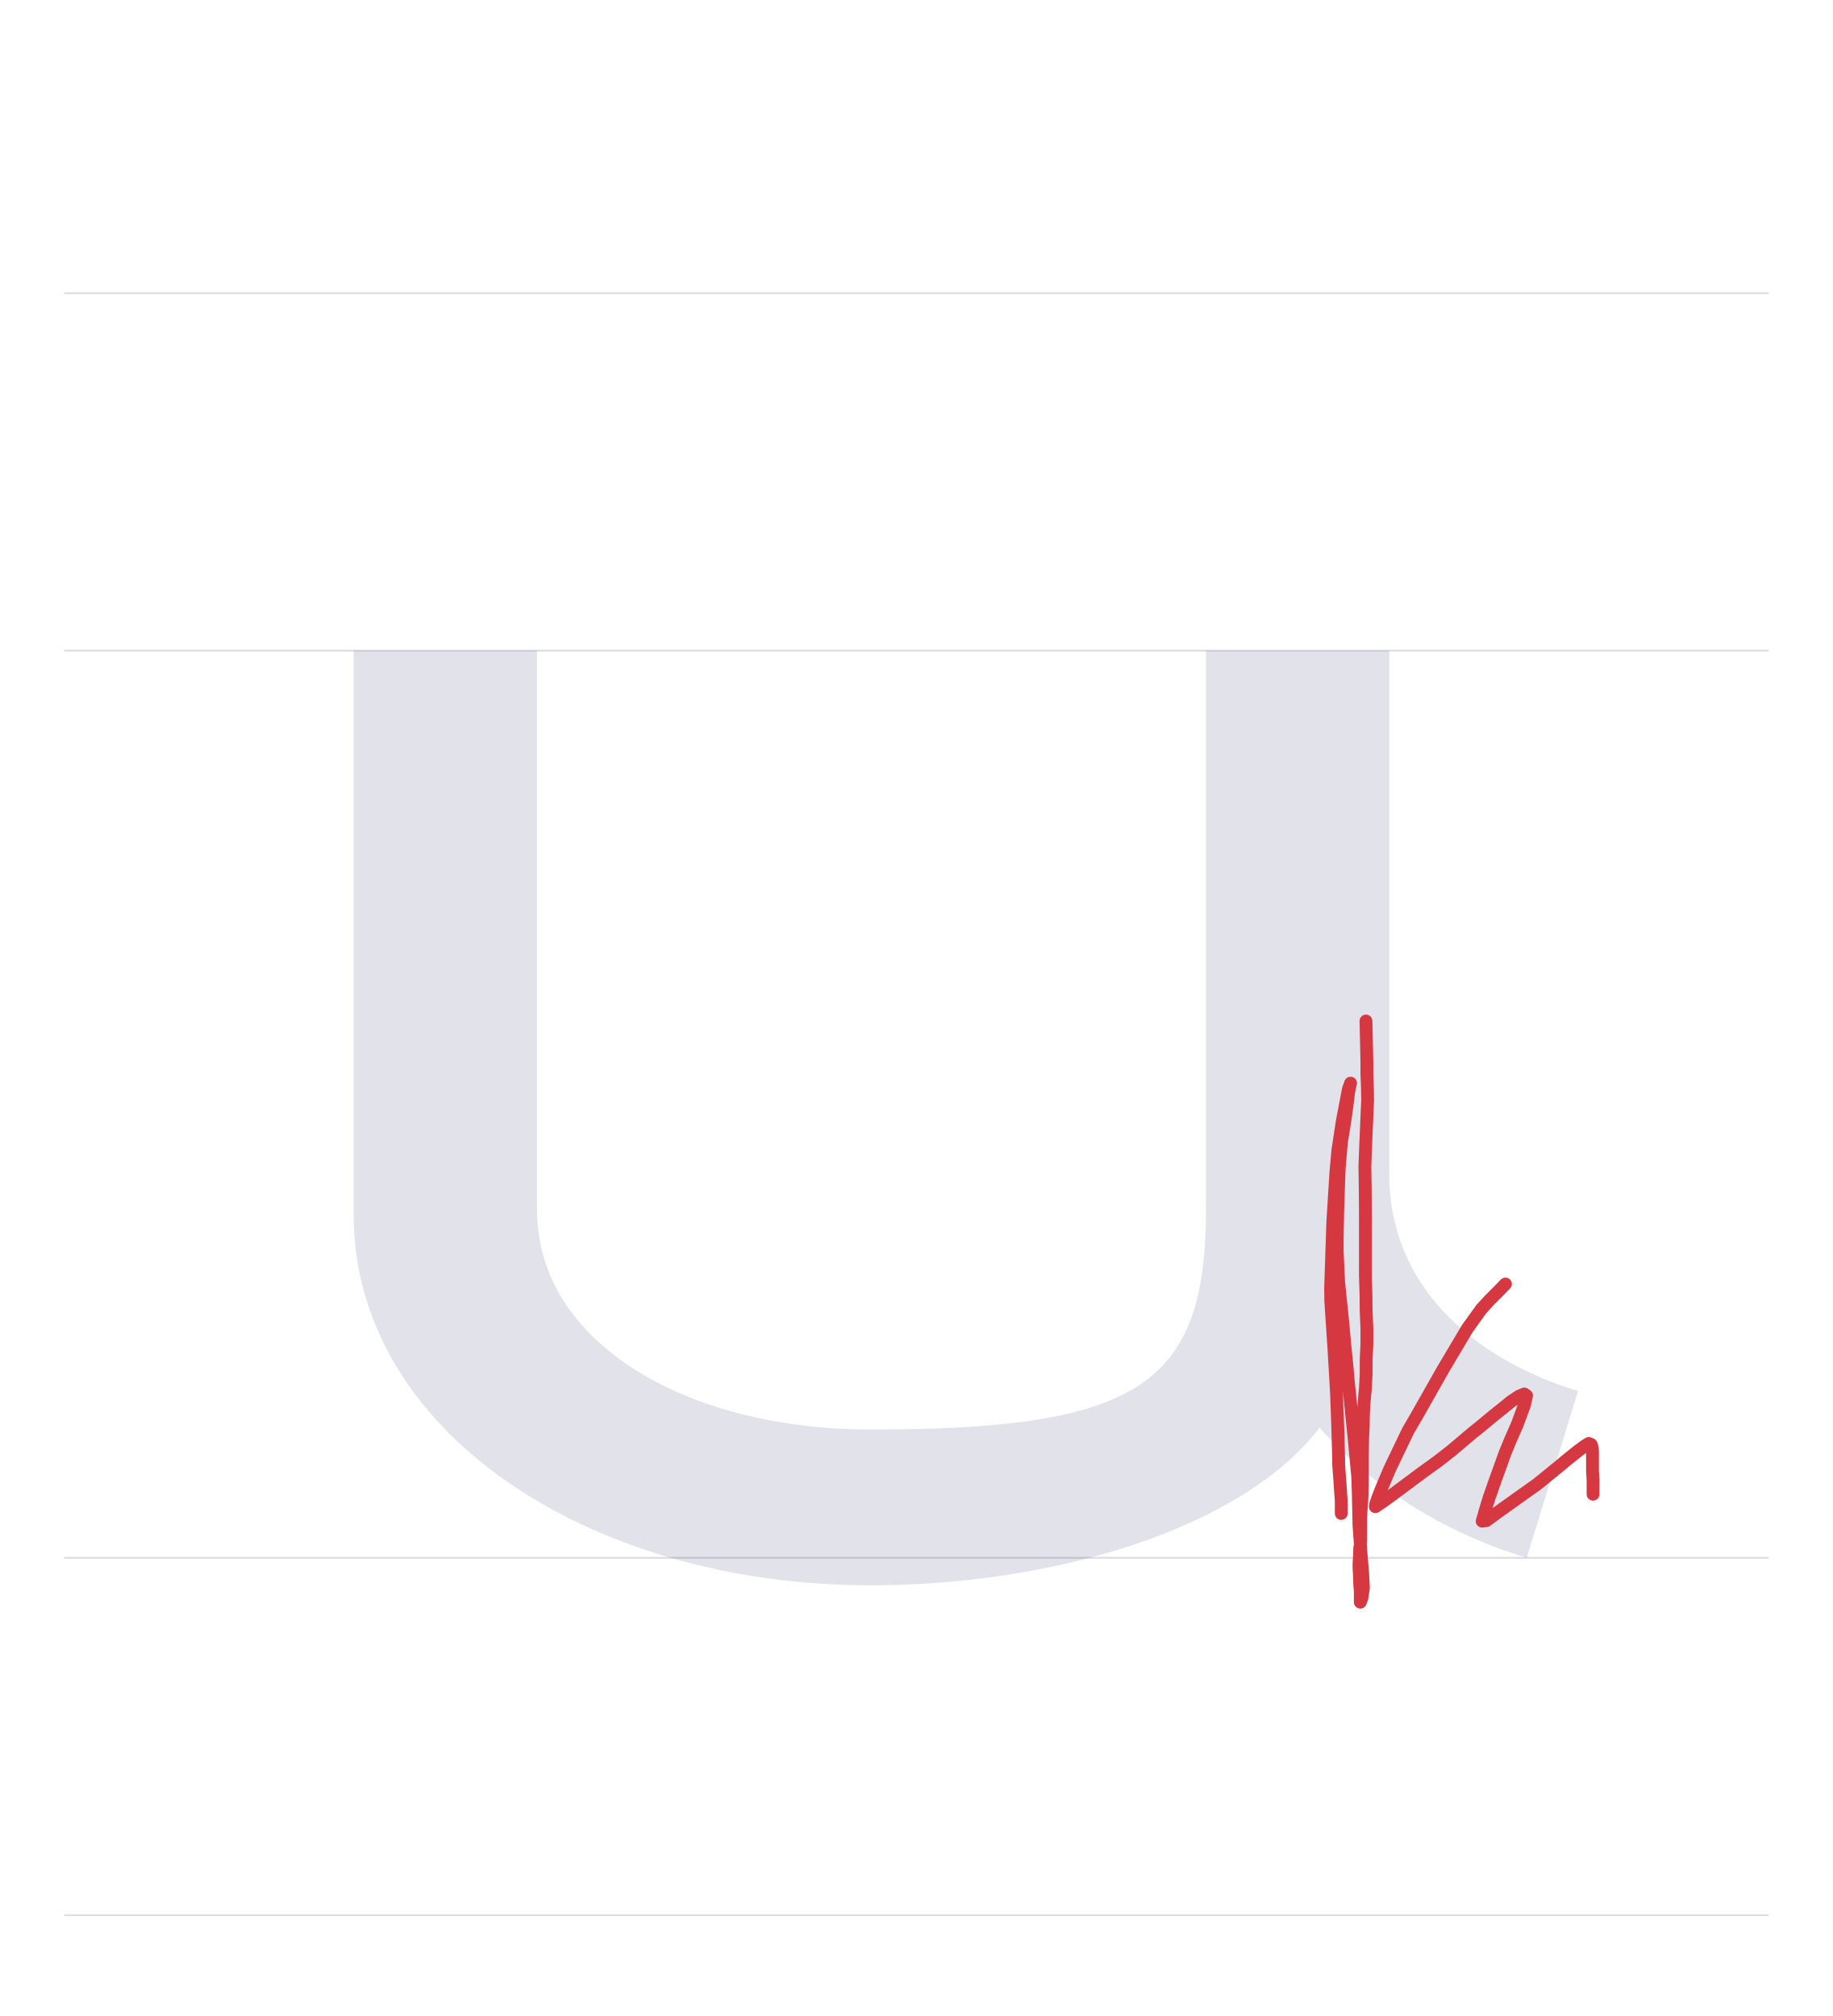
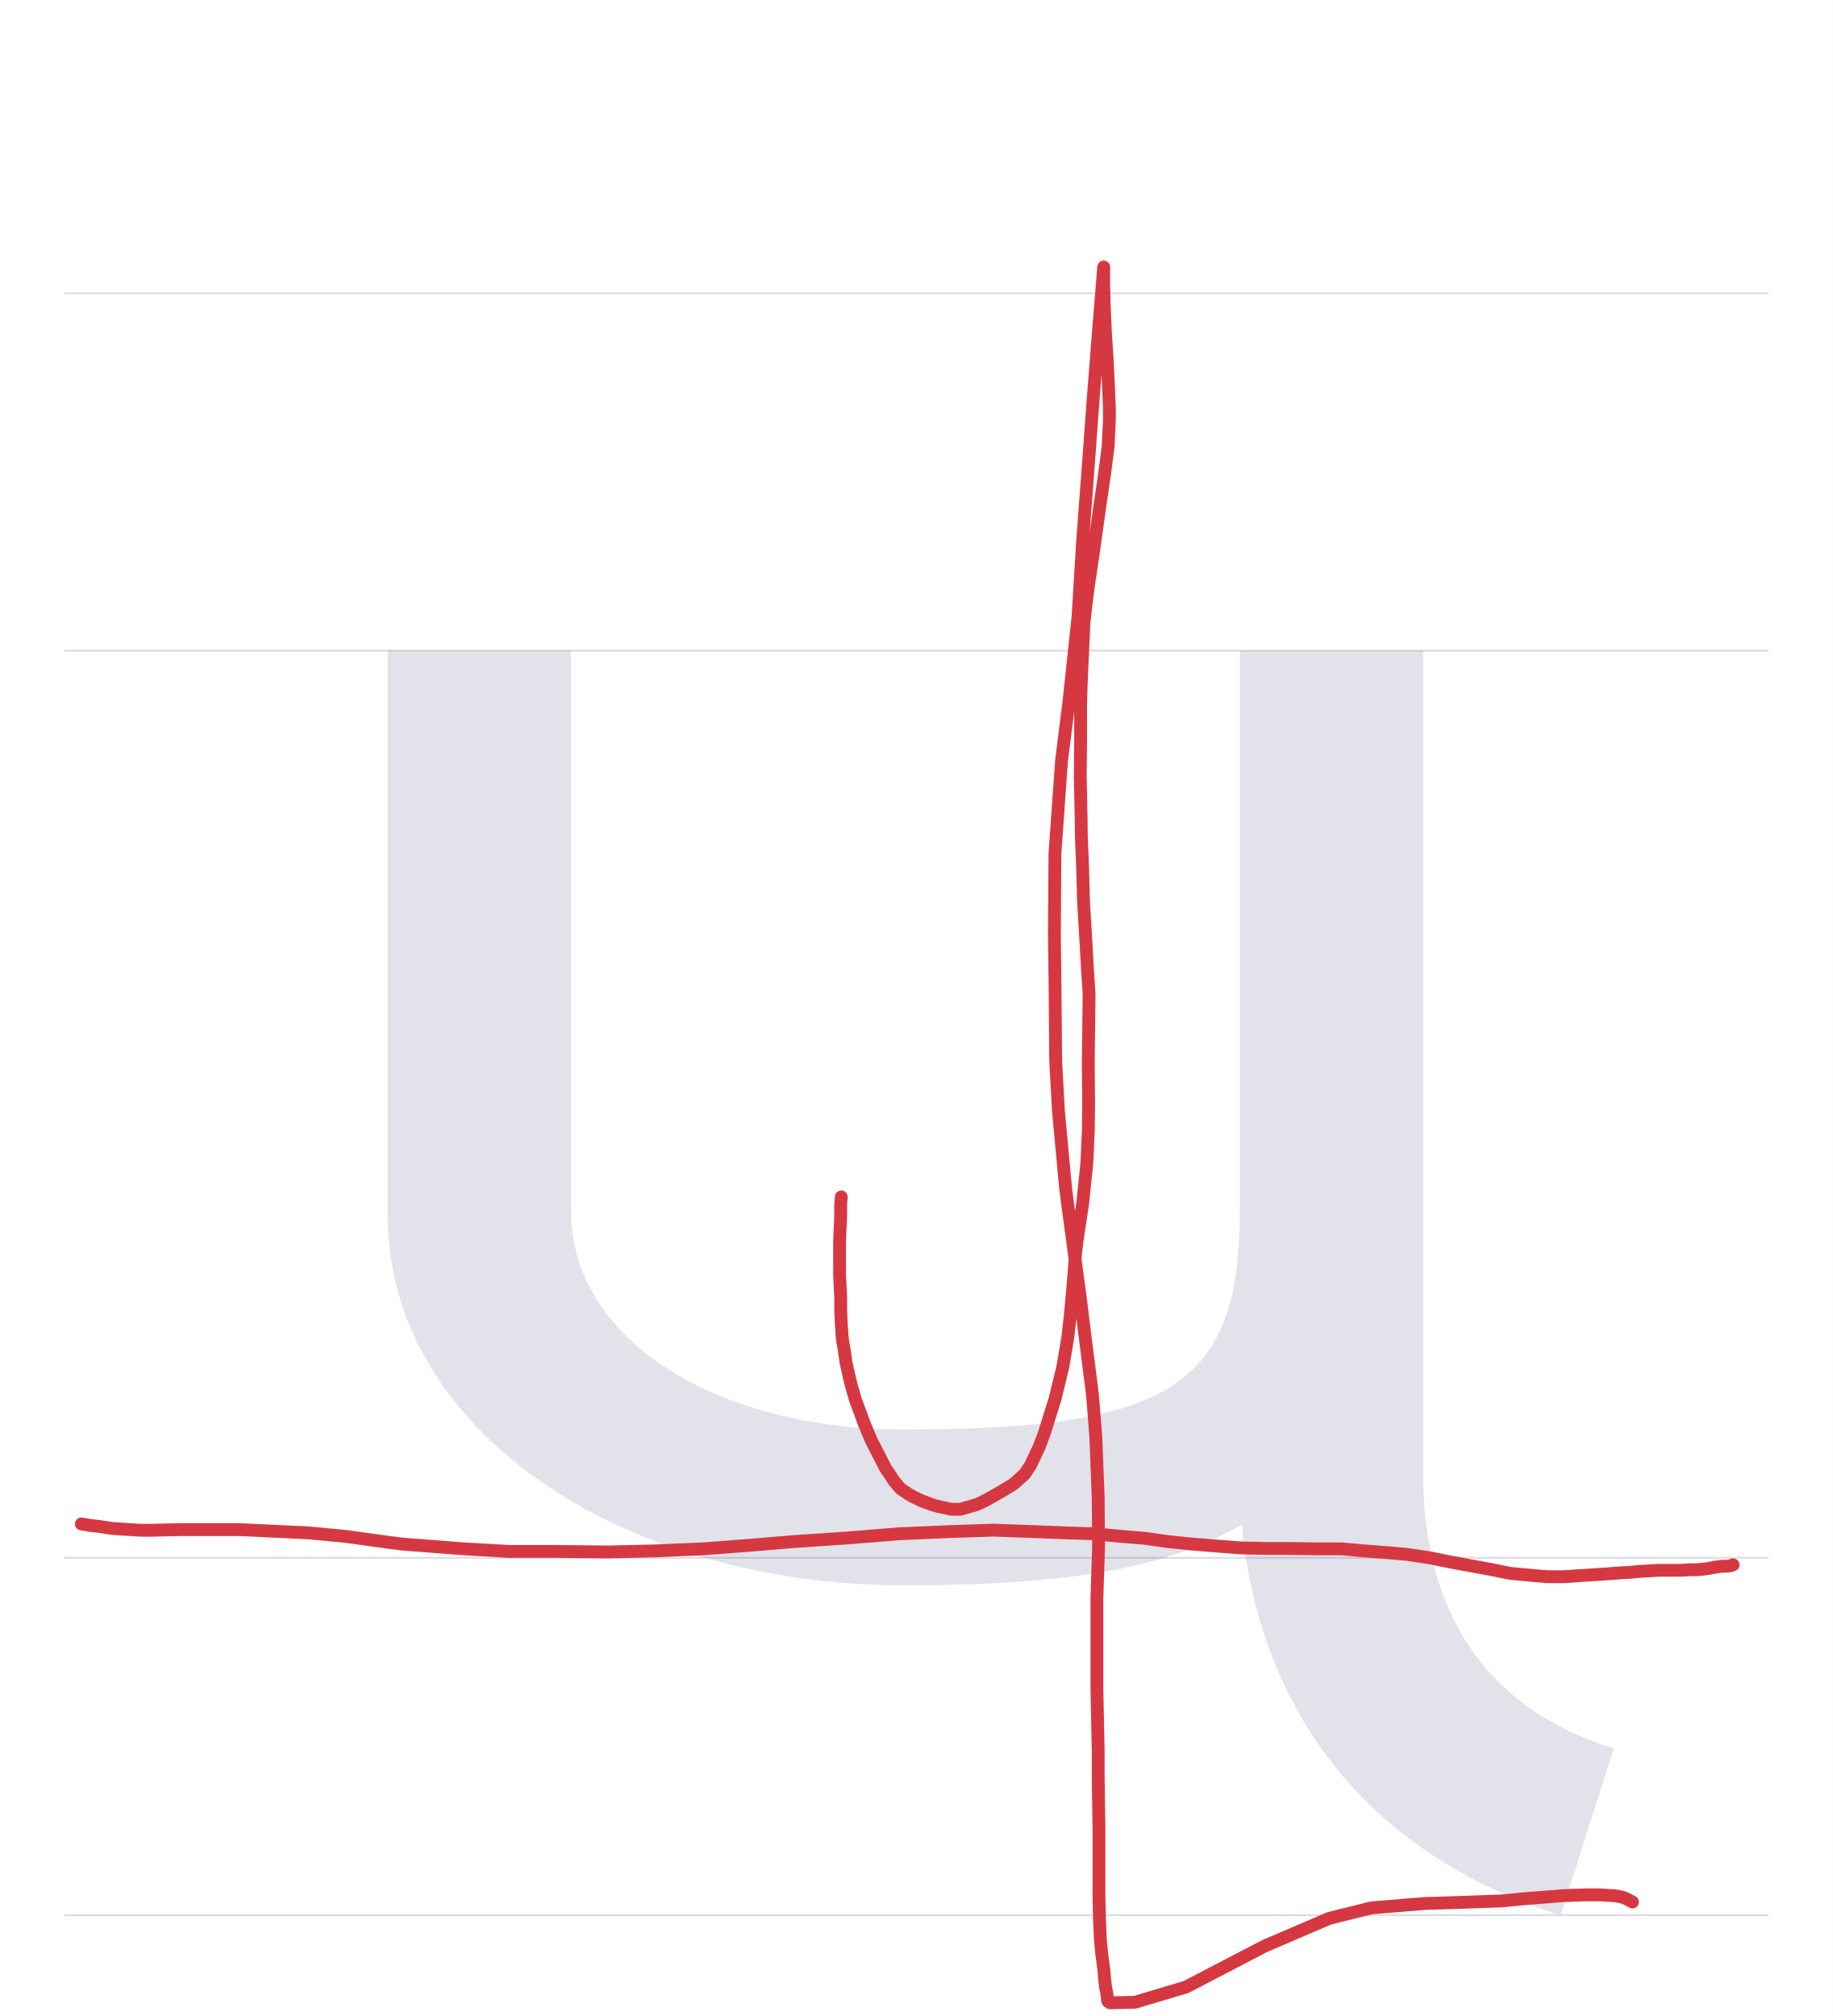
<svg xmlns="http://www.w3.org/2000/svg" viewBox="0 0 1000 1100">
  <rect width="100%" height="100%" fill="white" />
  <path d="M35 850H965" stroke="#dedde4" fill="none" />
  <path d="M35 355H965" stroke="#dedde4" fill="none" />
  <path d="M35 160H965" stroke="#dedde4" fill="none" />
  <path d="M35 1045H965" stroke="#dedde4" fill="none" />
-   <path d="M48 495V187C48 70 175 -15 330 -15C430 -15 533 16 575 71C603 39 642 14 688 0L716 91C657 109 613 150 613 209V495H513V190C513 94 476 70 330 70C230 70 148 117 148 190V495Z" fill="#08084d" opacity=".12" transform="translate(145.0 850) scale(1 -1)" />
-   <path d="M745.3,557.1L745.8,579.3L745.8,586.1L746.1,593.6L746.2,600.4L745.1,625.7L744.7,636.8L744.9,648.6L745,665.3L745,676.4L745,686.9L745,696.8L745.3,706.3L745.4,715.7L745.8,724.7L745.8,733.3L745.4,741.8L745.4,749.6L745,757.5L744.3,764.9L743.9,771.9L743.8,778.6L743.5,784.6L743.3,795.6L743.3,805.3L743.3,809.6L743.1,817.5L742.6,824.7L742.4,828.1L742.4,833.7L742.4,839.4L742.2,843.3L741.9,844.6L741.8,848.3L741.5,853.3L741.5,855.7L741.8,860.6L741.9,864.7L742.2,867.9L742.2,869.3L742.2,871.1L742.2,872.8L742.2,874.2L743.1,871.9L743.9,866.3L743.5,858.5L742.6,847.6L741.5,832.6L741.1,815L740.8,805.8L738.8,784.3L735.6,753.2L735,746.1L733.7,733.3L732.6,721.1L730.4,699.7L729.6,682.9L729.6,675.6L729.9,660.4L730.4,645.1L730.7,637.4L731.9,623.2L733.7,612.1L734.9,603.8L735.3,600.4L735.8,596.1L736.5,592.4L736.9,591L735.7,594.4L732.4,611.7L730,627.4L728.9,639.4L727.2,666.9L726,702.9L726.1,710L727.9,737.2L729.2,759.7L729.9,778.3L730.4,796.4L730.4,799.3L731.1,808.7L731.5,814.7L731.8,818.8L731.8,820.4L731.8,822.9L731.8,824.4L731.8,825.8" fill="none" stroke="#d63842" stroke-width="7" stroke-linecap="round" stroke-linejoin="round" />
-   <path d="M821.4,700.6L817.8,704.3L812.9,709.2L808.3,714.2L800.6,724.9L787.6,746.8L784.3,752.6L781.3,757.9L773.2,772.2L768.2,780.8L761.1,795.6L758.2,801.7L753.3,813.3L751.8,817.2L750.7,820.4L750.4,822.1L754.6,819.3L759.7,815.6L775.8,803.6L784.4,797.4L792.1,791.4L803.3,781.9L807.8,778.3L814.9,772.4L821.4,767.2L824.2,764.9L828.8,761.8L831.7,760.6L832.9,761.5L831.8,766.5L827.9,777.1L824,786L821.2,792.8L816.3,806.4L812.5,817.2L810.3,824.4L809.7,826.7L808.7,830L811,829.7L818.8,824L838.6,809.9L850.3,800.4L854.6,796.8L860.7,791.9L864.2,789.3L865.4,788.5L866.9,787.6L868.2,788.2L868.8,790L868.9,791.9L868.9,797.4L868.9,802.5L869.2,807.6L869.2,809.9L869.2,813.1L869.2,815.3" fill="none" stroke="#d63842" stroke-width="7" stroke-linecap="round" stroke-linejoin="round" />
+   <path d="M45 495V187C45 70 172 -15 327 -15C427 -15 474 -3 511 18C521 -87 583 -163 685 -195L714 -104C646 -83 610 -32 610 46V495H510V190C510 94 473 70 327 70C227 70 145 117 145 190V495Z" fill="#08084d" opacity=".12" transform="translate(166.5 850) scale(1 -1)" />
+   <path d="M459,653.1L458.7,657.1L458.7,661.5L458.6,666.4L458.3,671.8L458.1,678.1L458.1,685.1L458.1,692.4L458.1,696.1L458.7,707.6L458.7,714.9L459,721.7L459.4,728.2L459.7,731.3L460.7,737.1L461.5,742.9L463.3,751L464.6,756.4L466.1,761.5L466.8,764L469.6,771.4L471.1,775.7L475.4,786L476.4,787.9L479.9,794.7L483.1,801L484.9,803.6L488.1,808.5L491.5,812.4L495.8,815.3L498.3,816.7L503.1,819L508.5,821L511.2,821.8L518.9,823.5L524,823.5L532.8,821L537.5,818.8L546.2,813.9L552.8,809.9L555.1,807.9L559,804.4L562.2,799.6L567.1,789.3L569.9,781.7L575.7,763.2L579.9,745.8L582.6,729.9L583.9,718.5L585.6,699.7L586.8,684.3L587.9,675.3L590.7,656.8L592.8,636.7L593.1,632.8L593.8,617.2L594,600.7L593.8,584.7L593.8,577.1L594,561.9L594.2,545.1L594.2,541.8L593.3,528.3L592.5,513.6L591.3,493.9L591.1,489.4L590.7,473.2L590,456.4L589.9,447.5L589.4,422.4L589.6,406.3L589.6,384.3L589.9,373.9L590.7,355.6L591.4,340.3L592.1,333.7L593.8,320L596.7,300.6L598.7,286.2L600,276.8L602.6,259.2L604.6,243.8L605.3,229.3L605.3,222.4L604.2,197.6L603.1,180.8L602.5,167.2L602.2,155L602.2,151L602.2,147.4L602.2,145.7L601.1,159.3L599.6,177.5L596.4,218.5L594.2,248.6L590.7,295.3L588.2,336.5L583.3,382.4L579.2,415.1L575.6,465.7L575.3,509.9L575.6,533.2L576,578.8L577.5,606.1L581.5,649.2L583.6,665L589.2,706.3L591.8,727.4L596.1,761.2L597.9,784L599.2,817.2L599.4,844.3L598.5,871.7L598.5,901.8L598.5,921.7L599.2,955.6L599.2,969.2L599.6,996.9L599.6,1007.4L599.6,1024.7L599.6,1034.4L599.9,1047.2L600.4,1058.3L601.1,1065.7L602.4,1075.8L602.6,1079.2L603.3,1084.7L603.8,1087.1L604.2,1090L604.4,1091.9L605.7,1092.8L619.3,1092.5L647.1,1084.2L689.9,1061.9L725.3,1046.7L748.3,1041L777.5,1038.6L794.4,1038.1L819.4,1037.2L830.7,1036.1L853.3,1034.3L865,1033.9L872.6,1033.9L881.1,1034.4L884.9,1035.1L886.9,1035.8L888.6,1036.7L890.7,1037.8" fill="none" stroke="#d63842" stroke-width="7" stroke-linecap="round" stroke-linejoin="round" />
+   <path d="M44.4,831.5L49.7,832.4L54.2,832.9L61.4,834L75.7,834.9L80.7,835L99.4,834.6L114.2,834.6L130.8,834.6L147.6,835.4L168.5,836.4L188.6,838.3L208.7,841.1L219.4,842.5L253.1,845.1L277.5,846.5L302.9,846.5L331.7,846.8L357.9,846.2L383.7,845.1L408.5,843.2L433.7,841.1L461.8,839.2L490.4,836.9L517.8,835.7L542.1,834.9L564.3,835.7L582.1,836.4L597.2,836.9L611.8,838.3L625,839.4L636.9,841.1L649.3,842.4L662.8,843.5L677.1,844.6L691.3,844.9L704.9,844.9L718.5,845.1L731.8,845.1L744.2,846.2L755.8,847.1L767.6,848.1L780.1,850L792.5,852.5L803.9,854.6L814.3,856.5L824,858.5L834,859.4L843.8,860.3L853.3,860.3L862.2,859.7L870.3,859.2L877.6,858.7L883.9,858.2L889.6,857.9L894.7,857.4L900.1,857.1L904.7,856.8L909.4,856.8L914,856.8L917.9,856.8L921.9,856.5L925.4,856.5L928.3,856.3L930.8,856L932.8,855.7L934.3,855.4L935.6,855.1L937.5,854.9L939.4,854.6L940.7,854.6L942.1,854.6L944.2,854.3L945.6,853.8" fill="none" stroke="#d63842" stroke-width="7" stroke-linecap="round" stroke-linejoin="round" />
</svg>
